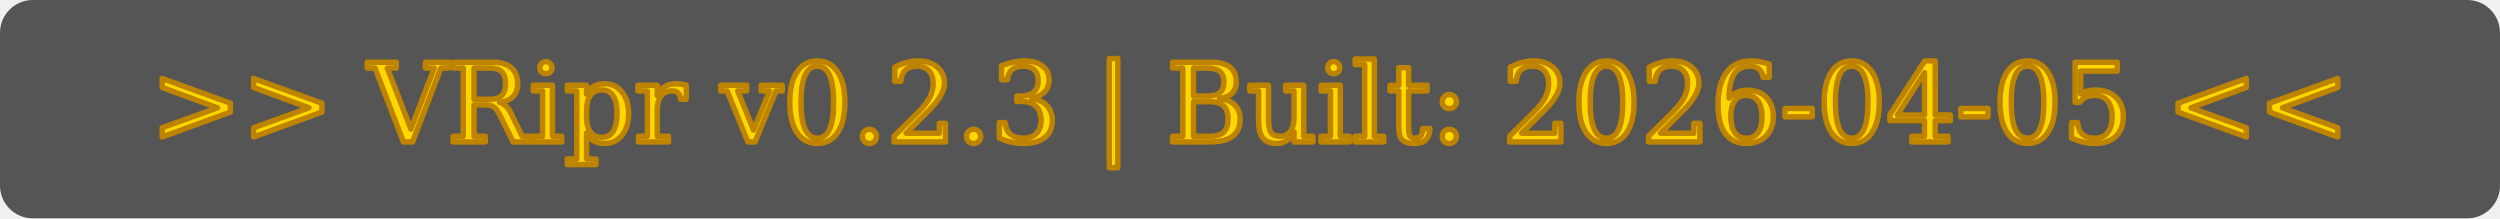
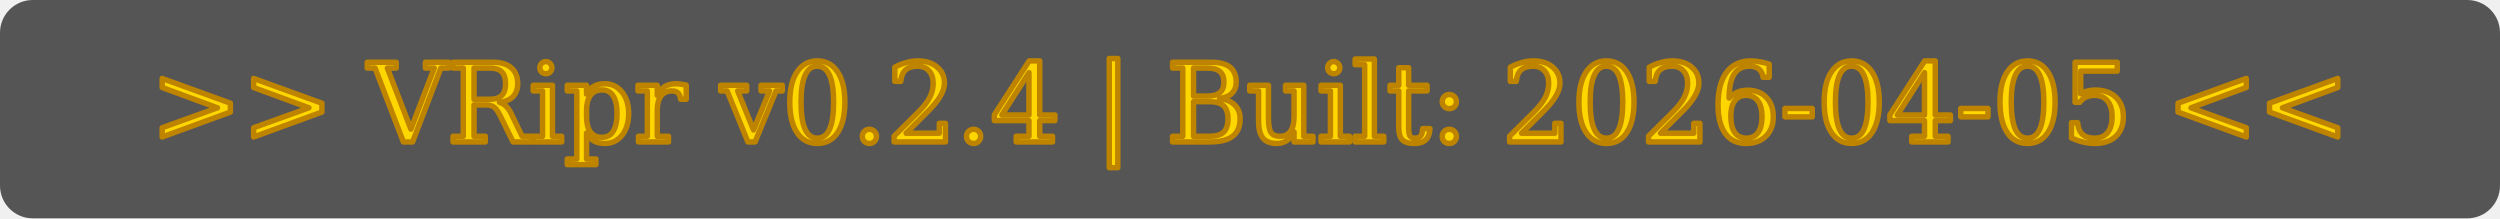
- <svg xmlns="http://www.w3.org/2000/svg" width="229" height="20" role="img" aria-label="VRipr v0.2.3 | Built: 2026-04-05" version="1.1" id="svg01">
+ <svg xmlns="http://www.w3.org/2000/svg" width="229" height="20" role="img" aria-label="VRipr v0.2.4 | Built: 2026-04-05" version="1.1" id="svg01">
  <defs id="defs1">
    <linearGradient id="grad01" x2="0" y2="78.994" gradientTransform="matrix(3.949683,0,0,0.2531848,2.253837,-53.52863)" x1="0" y1="0" gradientUnits="userSpaceOnUse">
      <stop offset="0" stop-color="#bbbbbb" stop-opacity=".1" id="stop1" style="stop-color:#000000;stop-opacity:0.1;" />
      <stop offset="1" stop-opacity=".1" id="stop2" />
    </linearGradient>
    <clipPath id="clipper">
      <rect width="229" height="20" rx="3" fill="#ffffff" id="rect2" x="0" y="0" />
    </clipPath>
  </defs>
  <g clip-path="url(#clipper)" id="g5">
    <rect width="229" height="20" fill="#555555" id="rect3" x="0" y="0" />
    <rect x="229" width="229" height="20" fill="#44cc11" id="rect4" y="0" />
    <rect width="229" height="20" fill="url(#grad01)" id="rect5" style="fill:url(#grad01);stroke:#000000;stroke-opacity:1" x="2.254" y="-53.529" />
-     <text xml:space="preserve" style="font-style:normal;font-size:10px;font-family:'DejaVu Serif';text-align:center;text-anchor:middle;fill:#FFD700;stroke:#BE8400;stroke-width:0.5;stroke-linecap:round;stroke-linejoin:round;stroke-opacity:1" x="114.5" y="13" id="text7">&gt;&gt; VRipr v0.2.3 | Built: 2026-04-05 &lt;&lt;</text>
+     <text xml:space="preserve" style="font-style:normal;font-size:10px;font-family:'DejaVu Serif';text-align:center;text-anchor:middle;fill:#FFD700;stroke:#BE8400;stroke-width:0.5;stroke-linecap:round;stroke-linejoin:round;stroke-opacity:1" x="114.5" y="13" id="text7">&gt;&gt; VRipr v0.2.4 | Built: 2026-04-05 &lt;&lt;</text>
  </g>
</svg>
